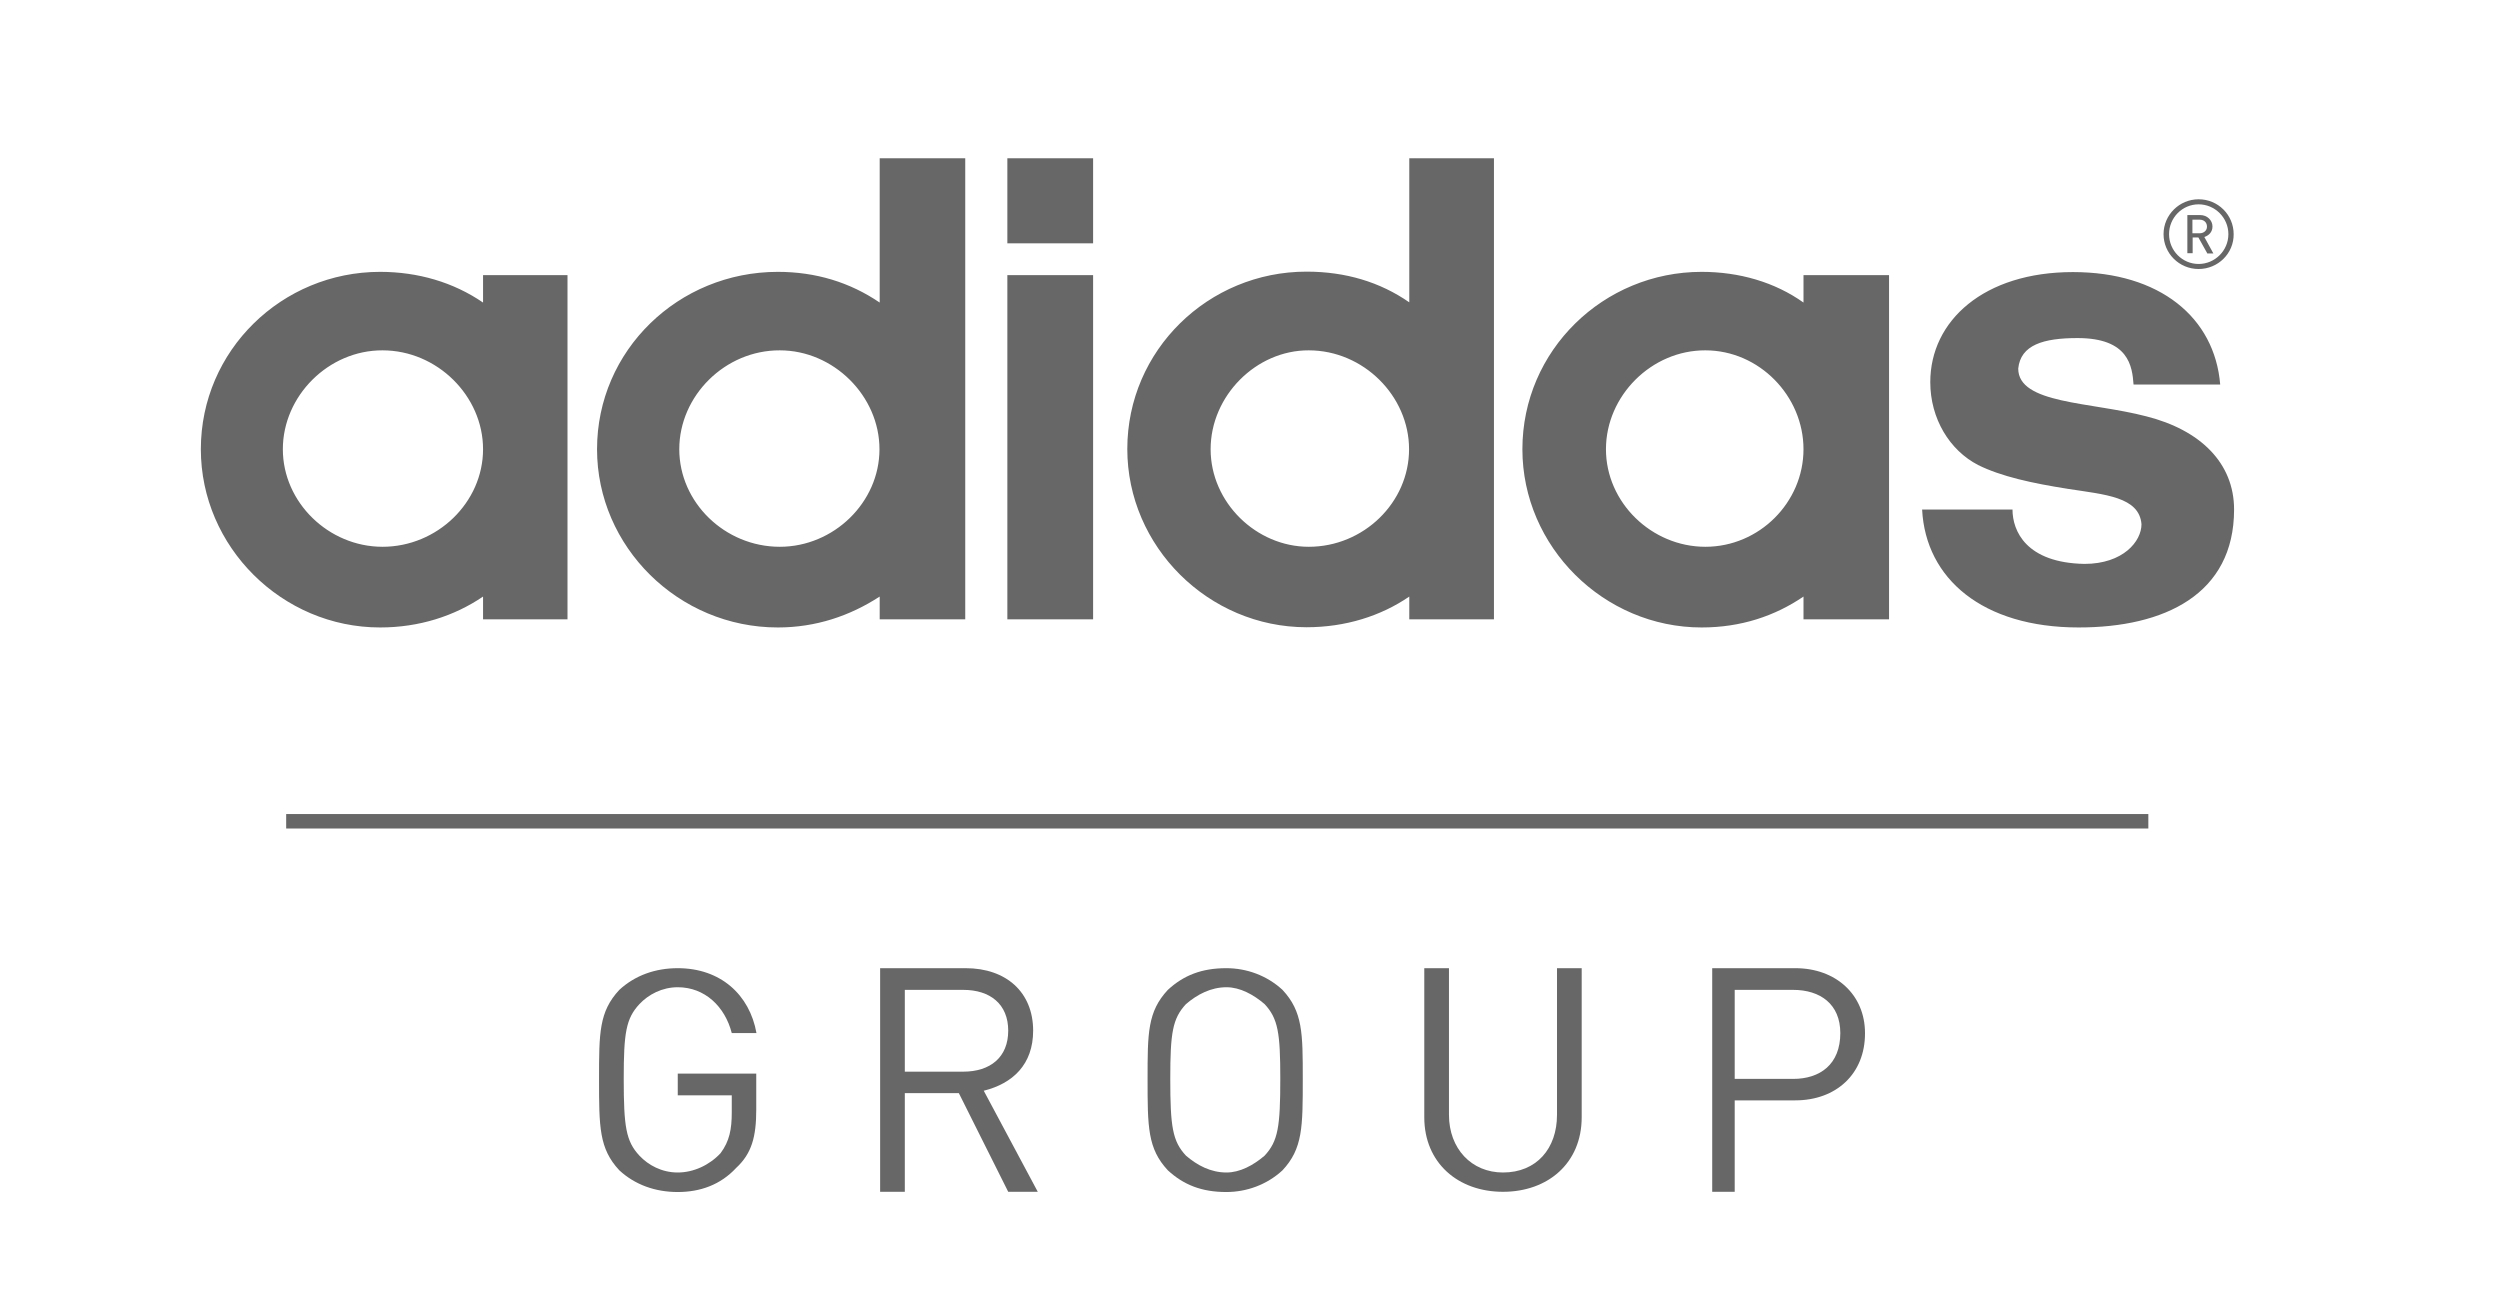
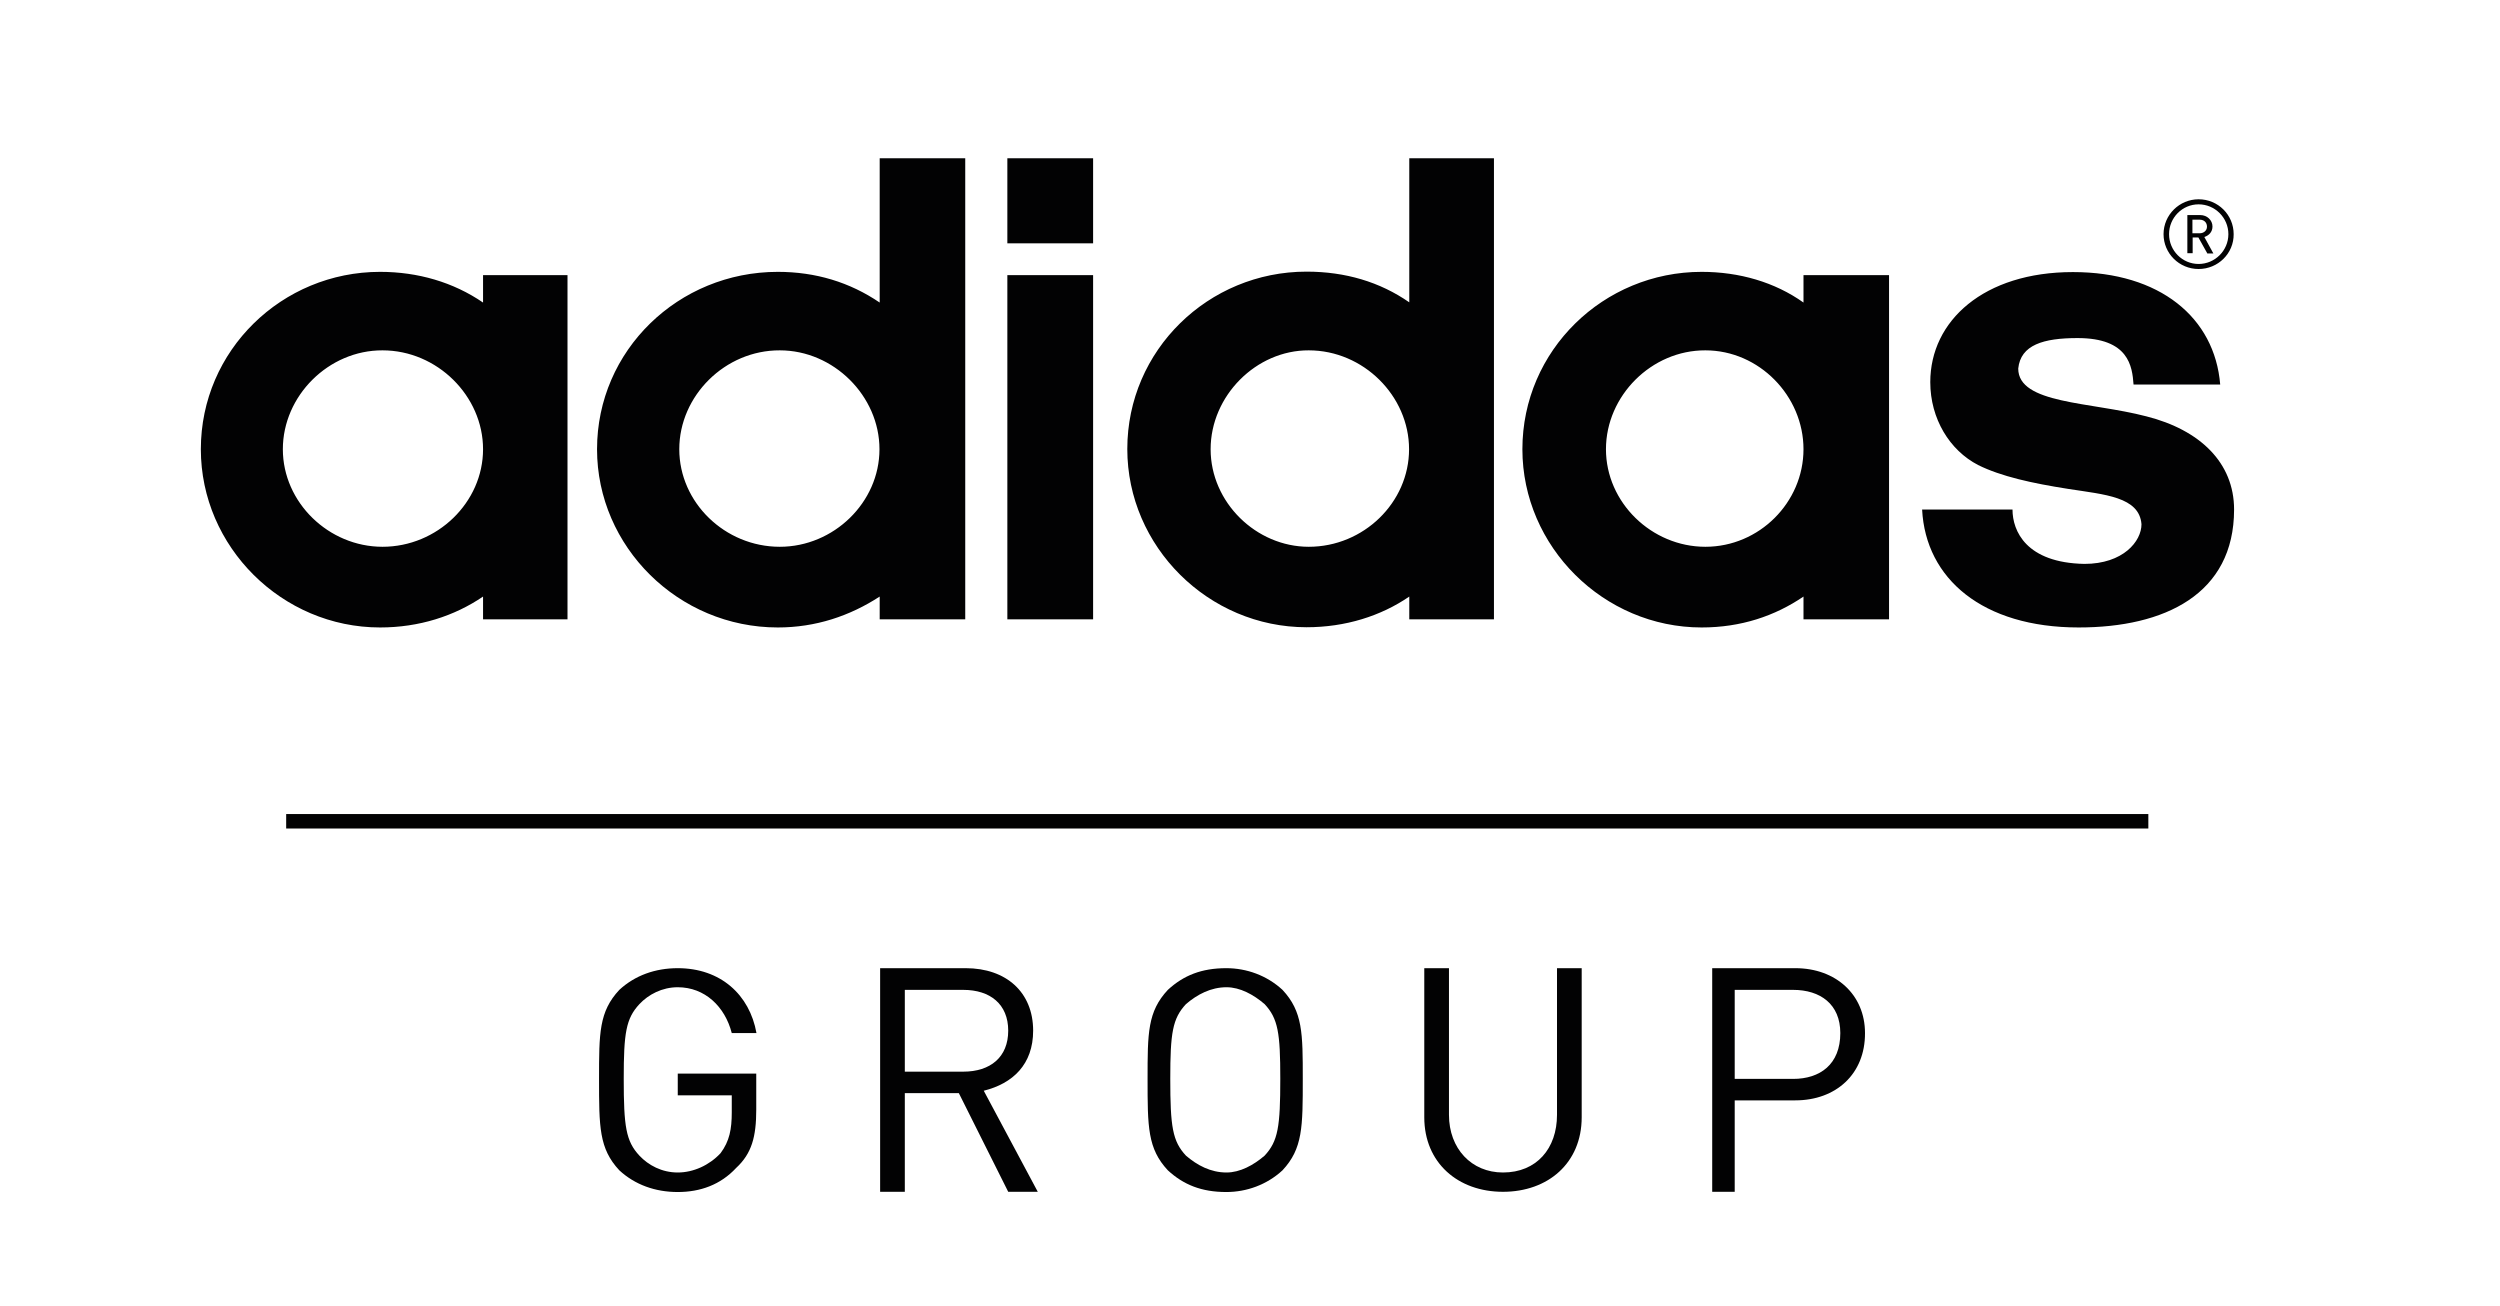
<svg xmlns="http://www.w3.org/2000/svg" width="136" height="71" viewBox="0 0 136 71" fill="none">
-   <g opacity="0.6">
+   <g>
    <path d="M116.87 44.284H15.568V45.071H116.87V44.284Z" fill="#020203" />
    <path fill-rule="evenodd" clip-rule="evenodd" d="M40.048 63.534C39.197 64.452 38.093 64.846 36.87 64.846C35.646 64.846 34.543 64.452 33.691 63.665C32.588 62.484 32.588 61.303 32.588 58.692C32.588 56.199 32.588 55.03 33.691 53.849C34.543 53.062 35.646 52.669 36.87 52.669C39.197 52.669 40.78 54.112 41.152 56.199H39.808C39.437 54.756 38.345 53.706 36.87 53.706C36.018 53.706 35.275 54.1 34.783 54.625C34.051 55.412 33.931 56.199 33.931 58.68C33.931 61.292 34.051 62.079 34.783 62.866C35.275 63.391 36.006 63.784 36.87 63.784C37.721 63.784 38.585 63.391 39.197 62.735C39.688 62.079 39.808 61.423 39.808 60.505V59.586H36.87V58.405H41.14V60.361C41.14 61.828 40.9 62.747 40.048 63.534Z" fill="#020203" />
    <path fill-rule="evenodd" clip-rule="evenodd" d="M52.401 53.849H49.222V58.298H52.401C53.876 58.298 54.847 57.511 54.847 56.068C54.847 54.625 53.864 53.849 52.401 53.849ZM54.847 64.834L52.161 59.467H49.222V64.834H47.879V52.669H52.533C54.739 52.669 56.203 53.98 56.203 56.068C56.203 57.904 55.099 58.942 53.516 59.336L56.455 64.834H54.847Z" fill="#020203" />
    <path fill-rule="evenodd" clip-rule="evenodd" d="M68.796 54.625C68.185 54.1 67.453 53.706 66.722 53.706C65.87 53.706 65.126 54.1 64.515 54.625C63.783 55.412 63.663 56.199 63.663 58.68C63.663 61.292 63.783 62.079 64.515 62.866C65.126 63.391 65.858 63.784 66.722 63.784C67.453 63.784 68.185 63.391 68.796 62.866C69.528 62.079 69.648 61.292 69.648 58.68C69.648 56.199 69.528 55.412 68.796 54.625ZM69.768 63.665C68.916 64.452 67.813 64.846 66.71 64.846C65.366 64.846 64.383 64.452 63.531 63.665C62.428 62.484 62.428 61.303 62.428 58.692C62.428 56.199 62.428 55.03 63.531 53.849C64.383 53.062 65.366 52.669 66.71 52.669C67.813 52.669 68.916 53.062 69.768 53.849C70.871 55.03 70.871 56.211 70.871 58.692C70.871 61.303 70.871 62.484 69.768 63.665Z" fill="#020203" />
    <path fill-rule="evenodd" clip-rule="evenodd" d="M81.762 64.834C79.316 64.834 77.481 63.26 77.481 60.779V52.669H78.824V60.648C78.824 62.484 80.047 63.784 81.762 63.784C83.597 63.784 84.701 62.472 84.701 60.648V52.669H86.044V60.779C86.044 63.272 84.209 64.834 81.762 64.834Z" fill="#020203" />
    <path fill-rule="evenodd" clip-rule="evenodd" d="M97.546 53.849H94.368V58.692H97.546C99.01 58.692 100.113 57.904 100.113 56.199C100.113 54.625 99.022 53.849 97.546 53.849ZM97.666 59.86H94.368V64.834H93.144V52.669H97.666C99.873 52.669 101.456 54.112 101.456 56.199C101.468 58.429 99.873 59.86 97.666 59.86Z" fill="#020203" />
    <path fill-rule="evenodd" clip-rule="evenodd" d="M119.604 11.116C118.717 11.116 117.997 11.843 117.997 12.738C117.997 13.632 118.717 14.36 119.604 14.36C120.492 14.36 121.224 13.632 121.224 12.738C121.224 11.843 120.492 11.116 119.604 11.116ZM119.604 14.634C118.549 14.634 117.697 13.787 117.697 12.738C117.697 11.688 118.561 10.841 119.604 10.841C120.66 10.841 121.511 11.688 121.511 12.738C121.523 13.787 120.66 14.634 119.604 14.634Z" fill="#020203" />
    <path fill-rule="evenodd" clip-rule="evenodd" d="M119.664 11.951H119.268V12.69H119.664C119.892 12.69 120.06 12.535 120.06 12.332C120.06 12.106 119.904 11.951 119.664 11.951ZM120.072 13.775L119.592 12.917H119.28V13.775H118.992V11.7H119.7C120.06 11.7 120.359 11.975 120.359 12.32C120.359 12.618 120.168 12.809 119.916 12.893L120.407 13.787H120.072V13.775Z" fill="#020203" />
    <path fill-rule="evenodd" clip-rule="evenodd" d="M113.079 34.134C107.861 34.134 104.755 31.487 104.563 27.718H109.48C109.48 28.887 110.224 30.616 113.391 30.676C115.501 30.676 116.497 29.447 116.497 28.517C116.377 27.026 114.506 26.907 112.515 26.597C110.536 26.287 108.857 25.917 107.609 25.297C106.062 24.497 105.007 22.78 105.007 20.788C105.007 17.449 107.921 14.801 112.767 14.801C117.492 14.801 120.479 17.27 120.779 20.919H116.065C115.993 19.93 115.813 18.391 113.019 18.391C111.16 18.391 109.924 18.761 109.792 20.049C109.792 21.981 113.702 21.85 116.761 22.649C119.687 23.388 121.534 25.177 121.534 27.718C121.534 32.333 117.744 34.134 113.079 34.134ZM87.364 24.438C87.364 27.336 89.846 29.745 92.773 29.745C95.699 29.745 98.11 27.336 98.11 24.438C98.11 21.54 95.699 19.059 92.773 19.059C89.846 19.047 87.364 21.528 87.364 24.438ZM92.569 34.134C87.244 34.134 82.818 29.745 82.818 24.438C82.818 19.059 87.232 14.789 92.569 14.789C94.62 14.789 96.551 15.35 98.11 16.459V14.968H102.764V33.693H98.11V32.453C96.551 33.514 94.704 34.134 92.569 34.134ZM65.858 24.438C65.858 27.336 68.341 29.745 71.196 29.745C74.182 29.745 76.653 27.336 76.653 24.438C76.653 21.54 74.17 19.059 71.196 19.059C68.341 19.047 65.858 21.528 65.858 24.438ZM76.665 8.611H81.271V33.693H76.665V32.453C75.118 33.514 73.187 34.122 71.076 34.122C65.738 34.122 61.325 29.733 61.325 24.426C61.325 19.047 65.738 14.777 71.076 14.777C73.187 14.777 75.07 15.338 76.665 16.447V8.611ZM59.465 33.693H54.8V14.968H59.465V33.693ZM36.953 24.438C36.953 27.336 39.435 29.745 42.422 29.745C45.349 29.745 47.843 27.336 47.843 24.438C47.843 21.54 45.349 19.059 42.422 19.059C39.447 19.047 36.953 21.528 36.953 24.438ZM42.314 34.134C36.905 34.134 32.479 29.745 32.479 24.438C32.479 19.059 36.905 14.789 42.314 14.789C44.365 14.789 46.224 15.35 47.855 16.459V8.611H52.509V33.693H47.855V32.453C46.224 33.514 44.365 34.134 42.314 34.134ZM15.387 24.438C15.387 27.336 17.882 29.745 20.809 29.745C23.783 29.745 26.278 27.336 26.278 24.438C26.278 21.54 23.783 19.059 20.809 19.059C17.882 19.047 15.387 21.528 15.387 24.438ZM20.677 34.134C15.34 34.134 10.926 29.745 10.926 24.438C10.926 19.059 15.34 14.789 20.677 14.789C22.728 14.789 24.659 15.35 26.278 16.459V14.968H30.872V33.693H26.278V32.453C24.719 33.514 22.8 34.134 20.677 34.134ZM54.8 13.251V8.611H59.465V13.239H54.8V13.251Z" fill="#020203" />
  </g>
</svg>
